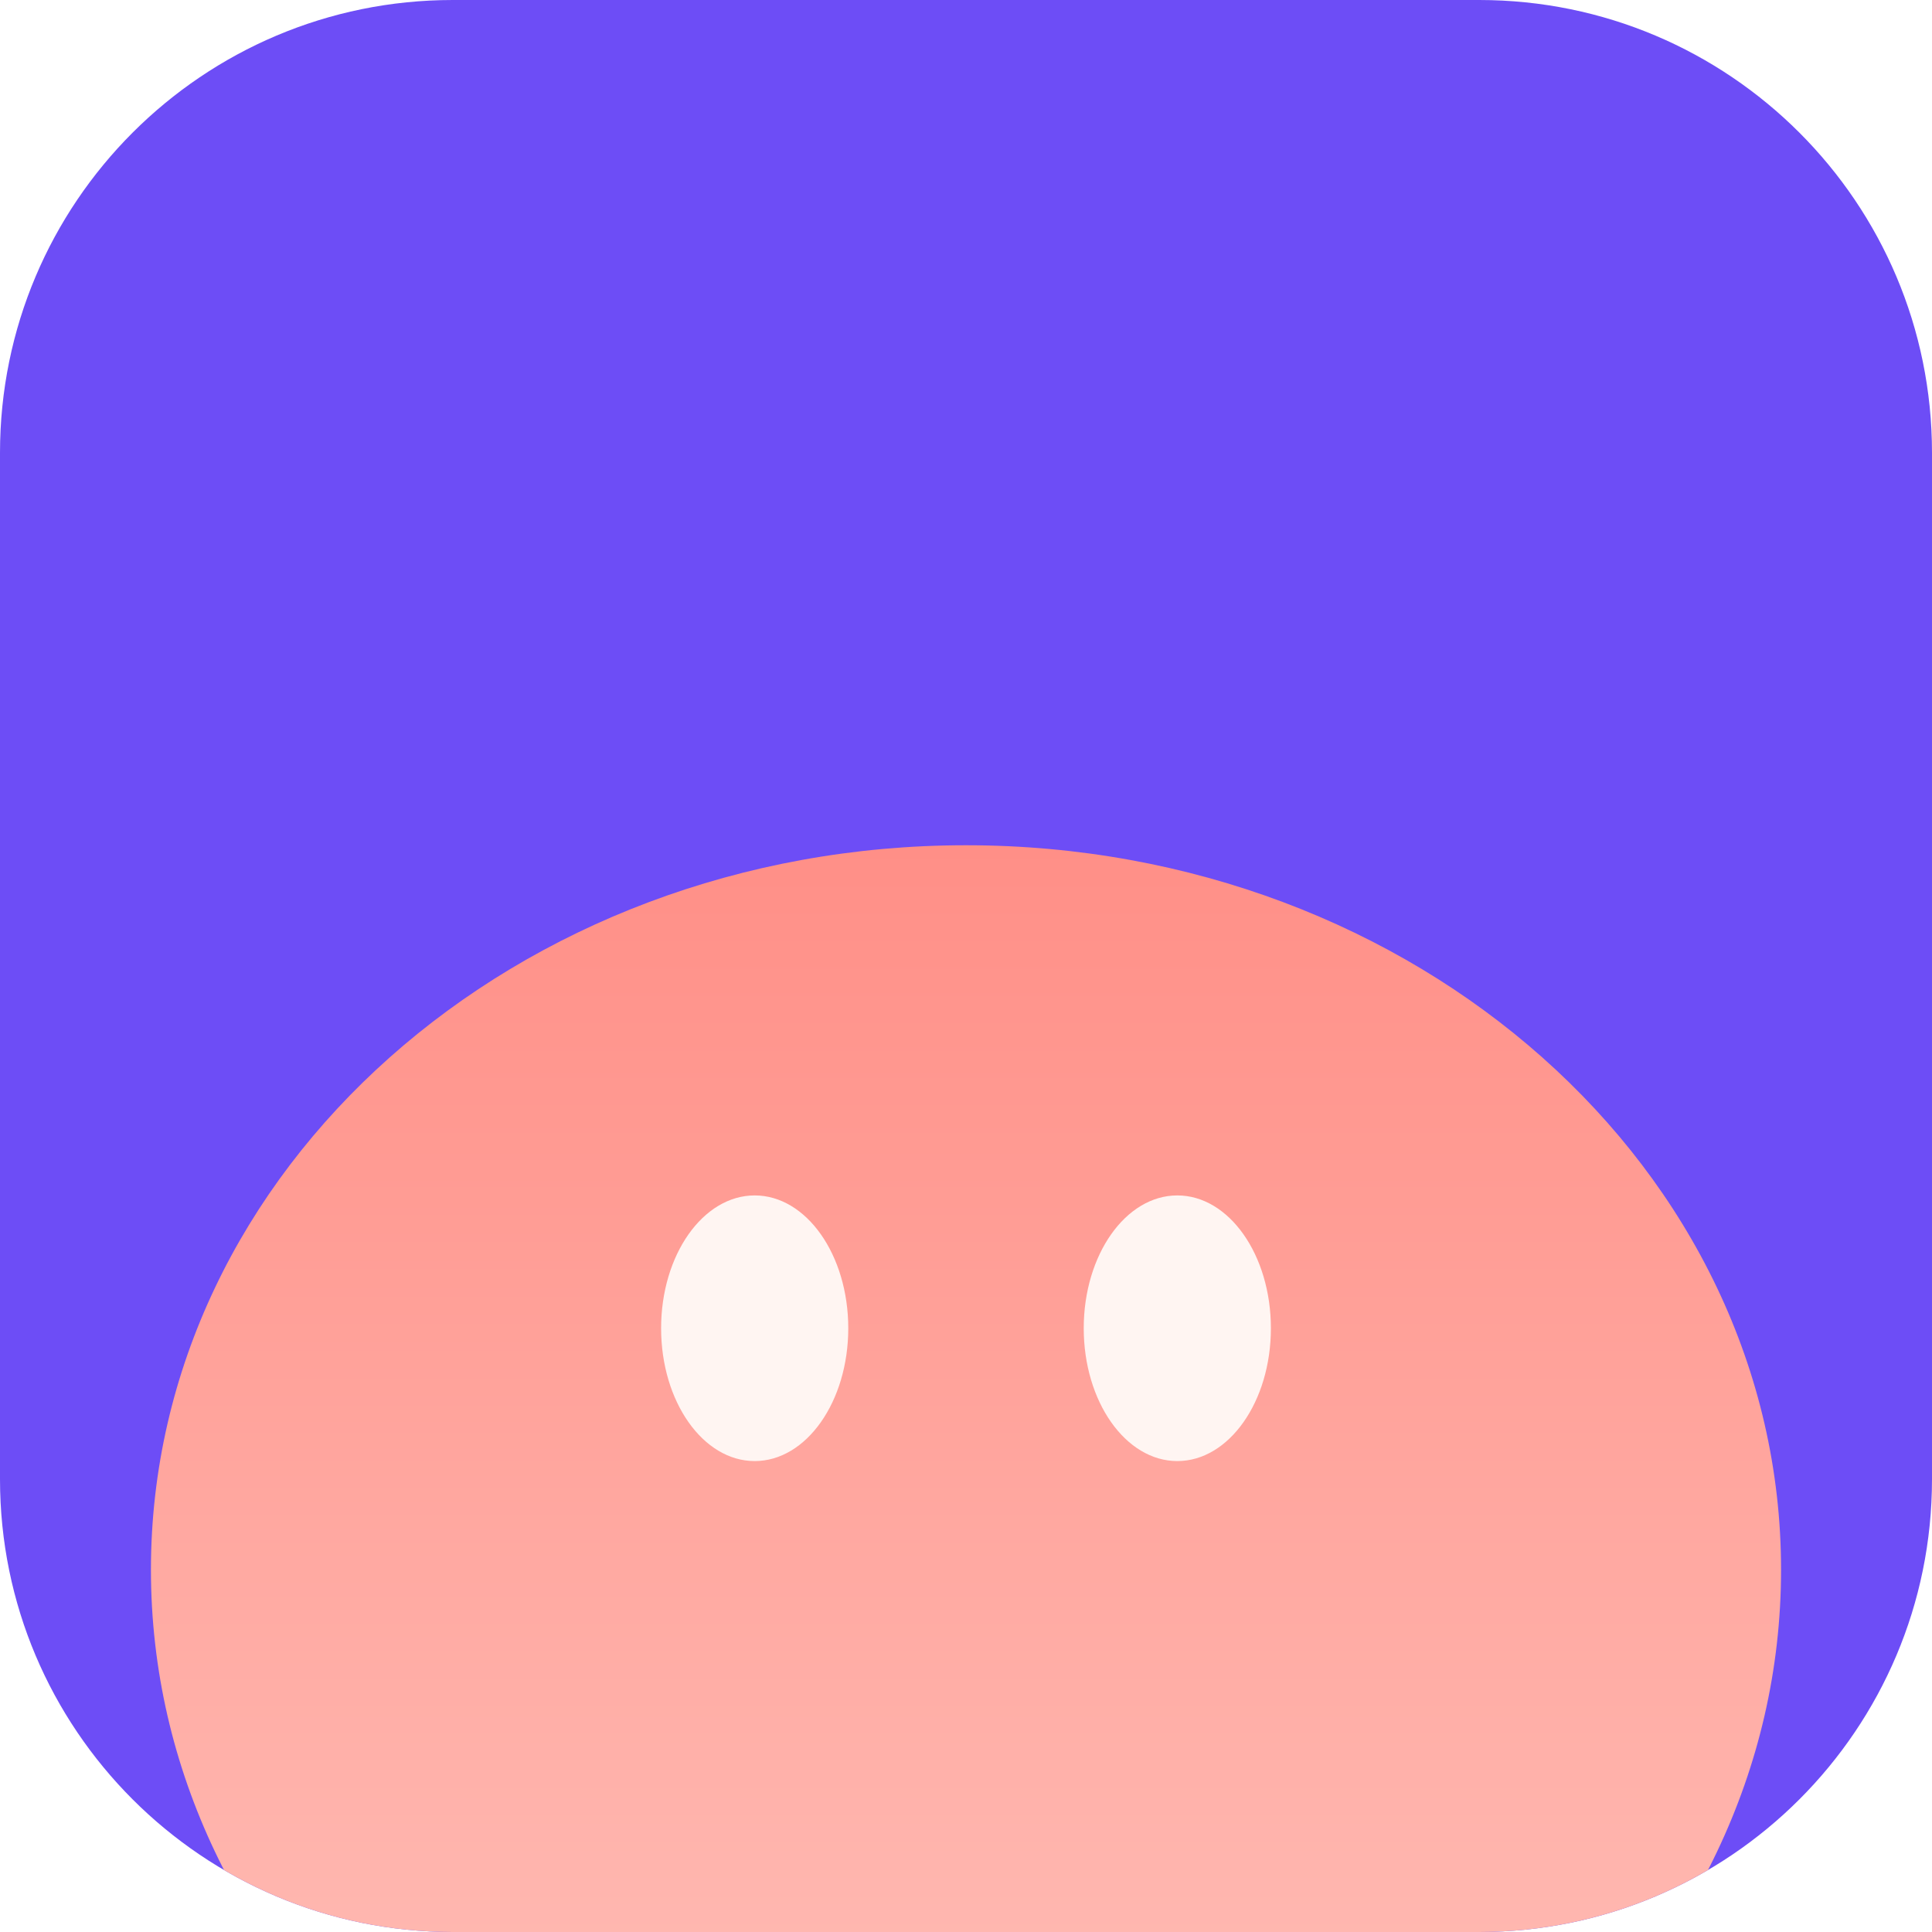
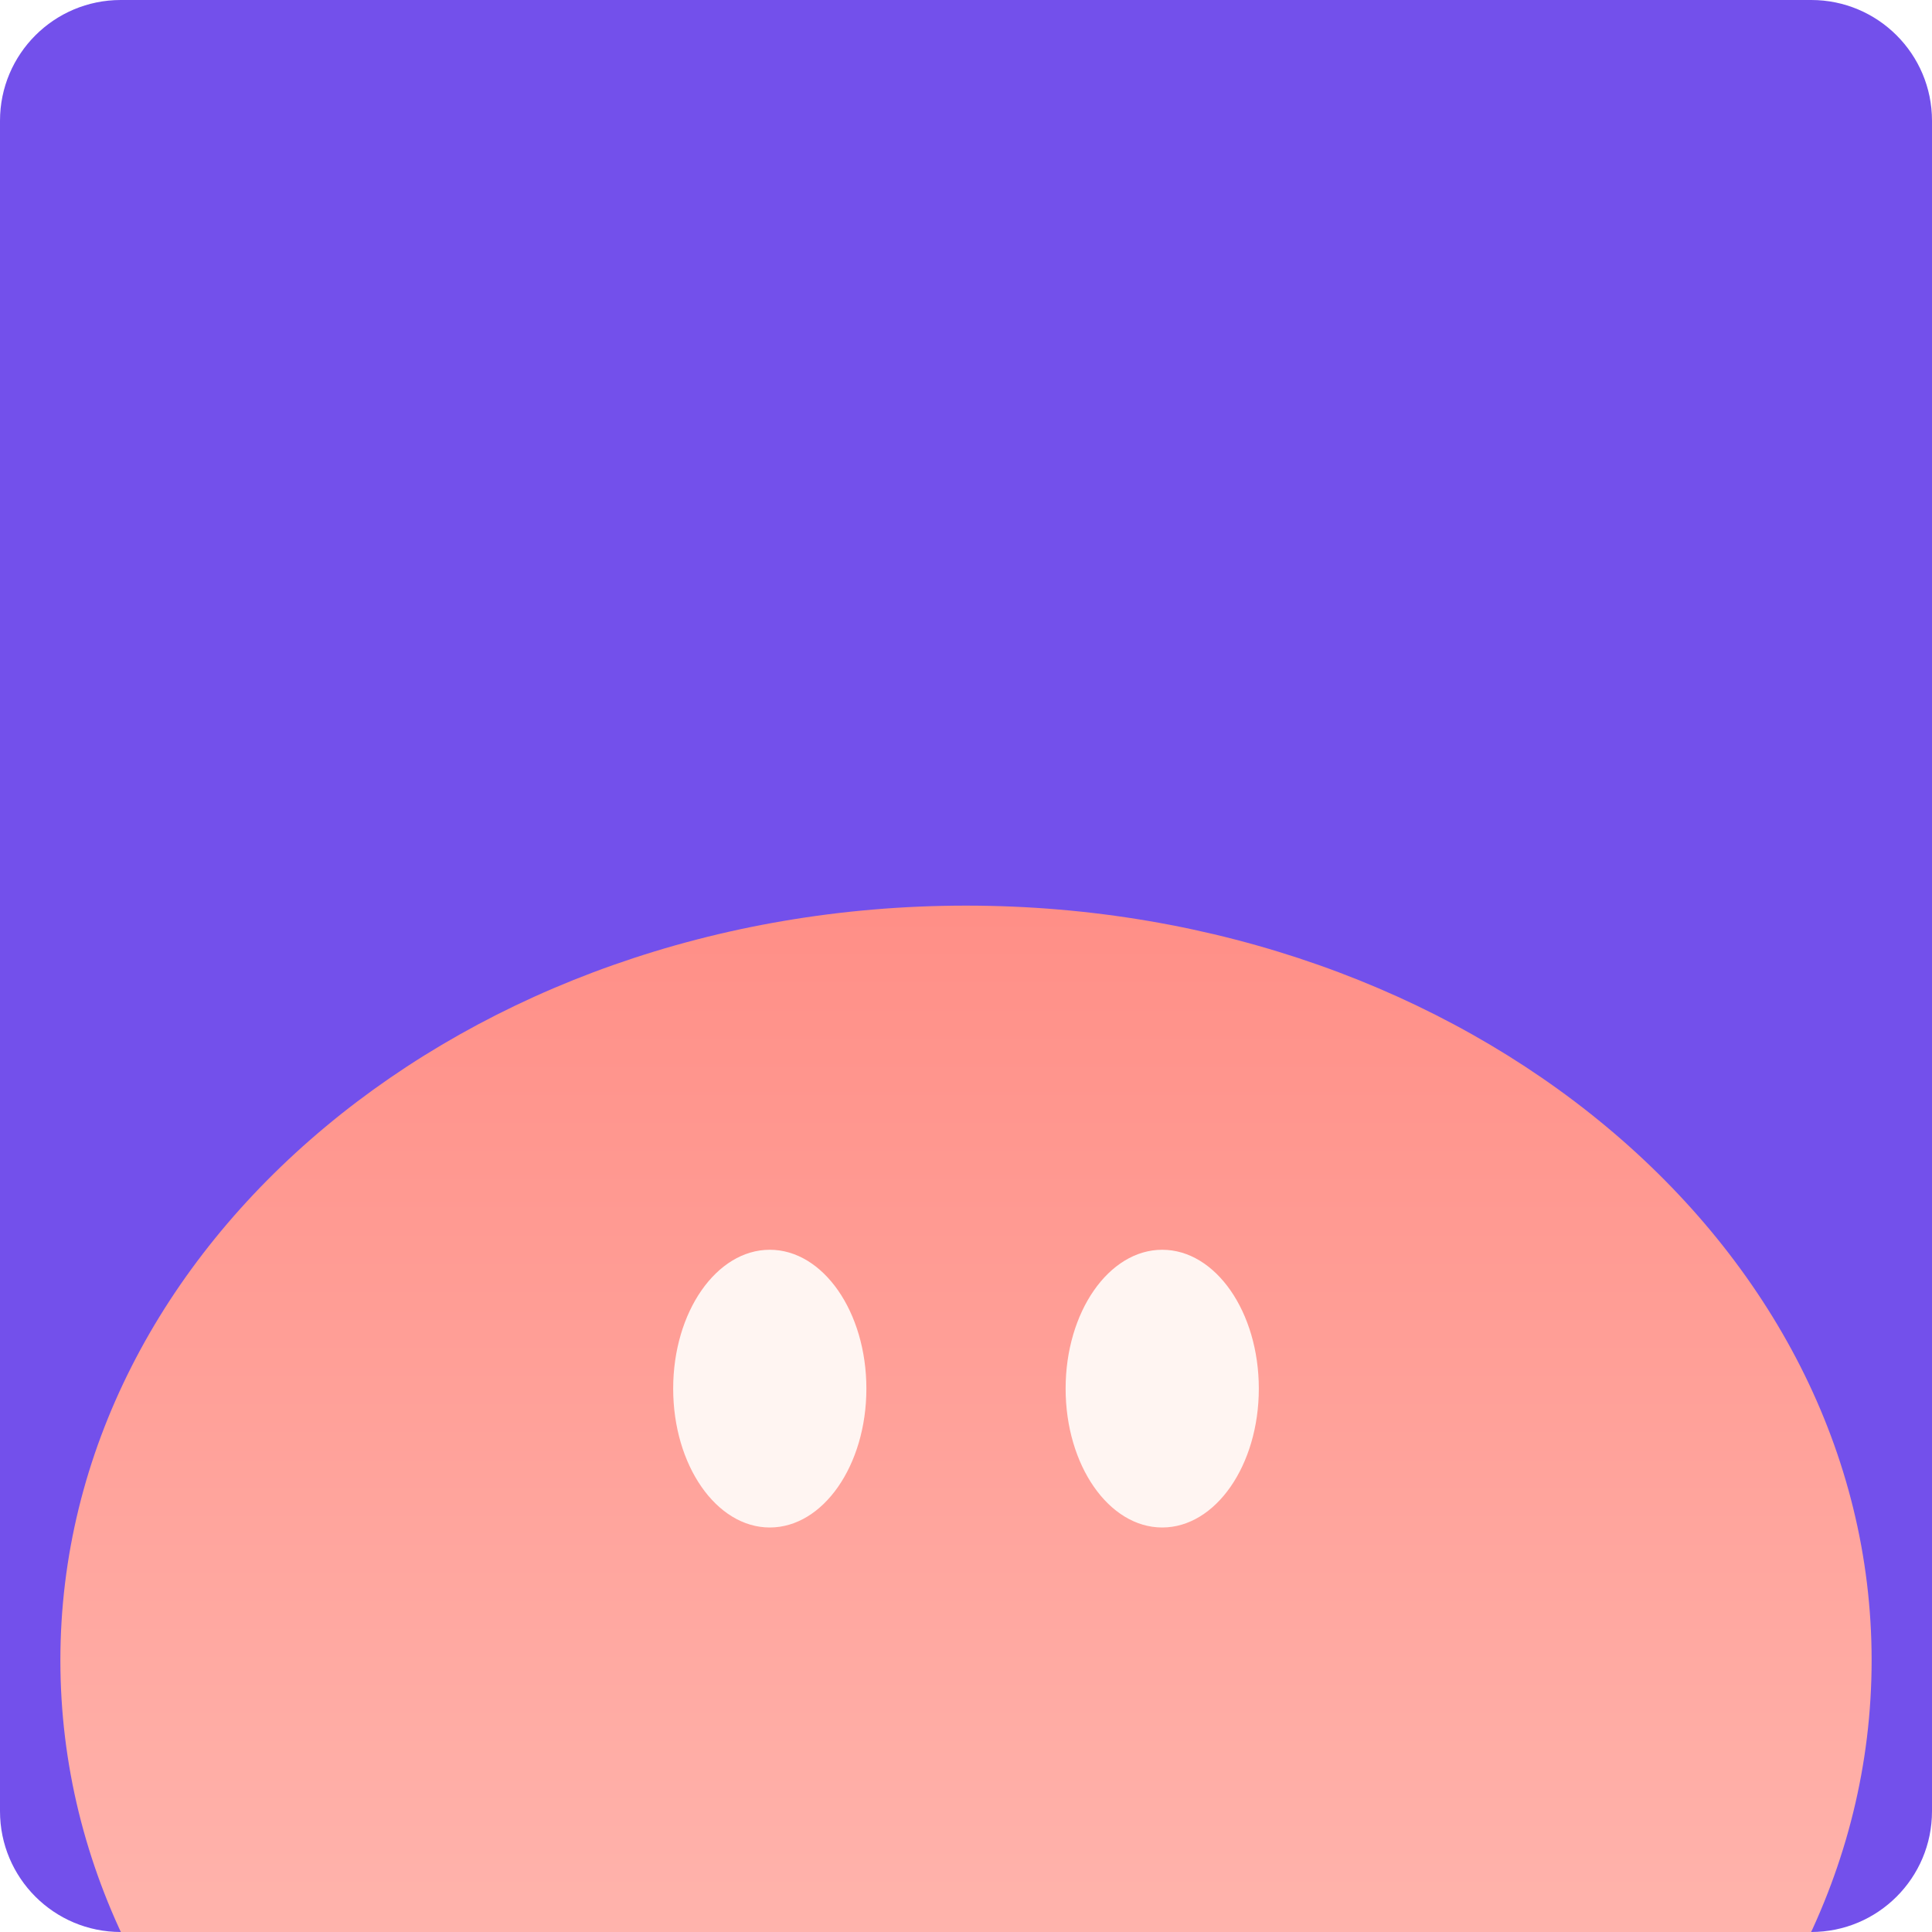
<svg xmlns="http://www.w3.org/2000/svg" viewBox="0 0 64 64">
  <defs>
    <linearGradient id="dome" x1="0" y1="0" x2="0" y2="1">
      <stop offset="0%" stop-color="#ff8f87" />
      <stop offset="100%" stop-color="#ffc4bd" />
    </linearGradient>
    <clipPath id="tile">
-       <rect width="64" height="64" rx="15" />
+       <rect width="64" height="64" rx="4" />
    </clipPath>
  </defs>
  <g clip-path="url(#tile)">
-     <rect width="64" height="64" fill="#6d4df6" />
-     <ellipse cx="32" cy="52" rx="27" ry="24" fill="url(#dome)" />
+     <rect width="64" height="64" fill="#7350eb" />
+     <ellipse cx="32" cy="55" rx="30" ry="25" fill="url(#dome)" />
  </g>
-   <ellipse cx="25" cy="44" rx="3.1" ry="4.4" fill="#fff5f2" />
-   <ellipse cx="39" cy="44" rx="3.1" ry="4.4" fill="#fff5f2" />
+   <ellipse cx="25.5" cy="46" rx="3.2" ry="4.6" fill="#fff5f2" />
+   <ellipse cx="38.5" cy="46" rx="3.2" ry="4.6" fill="#fff5f2" />
</svg>
